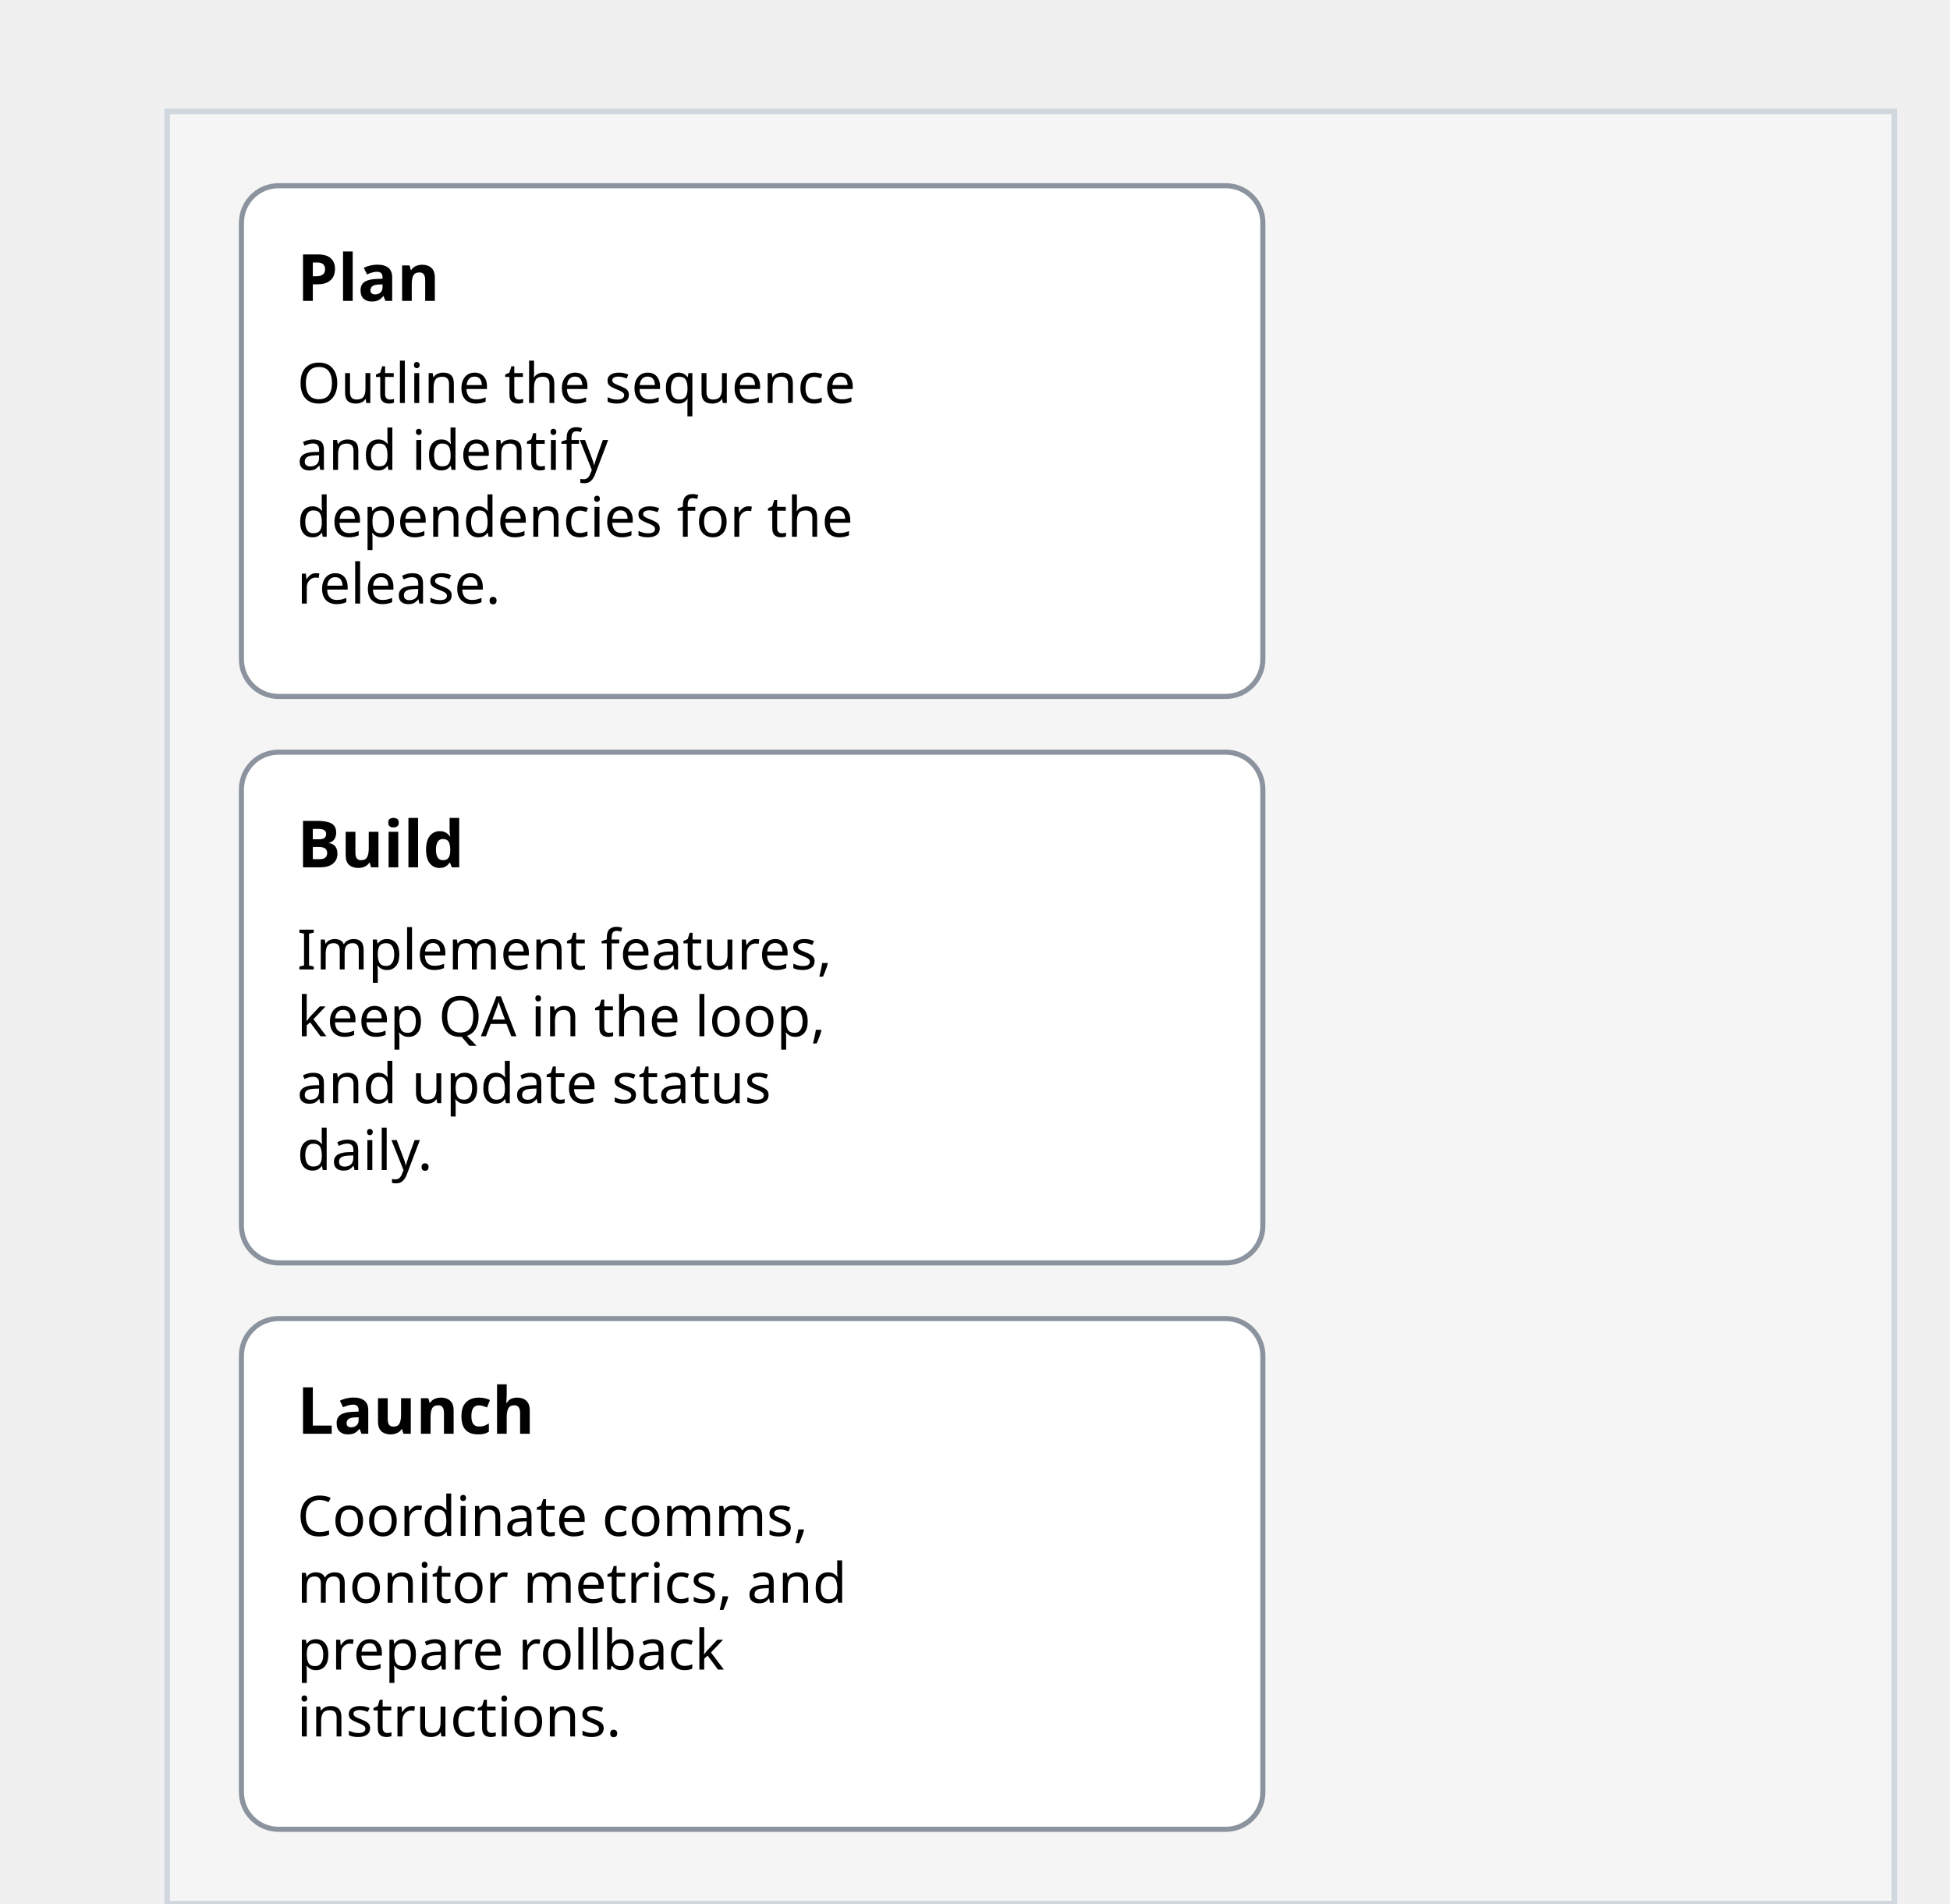
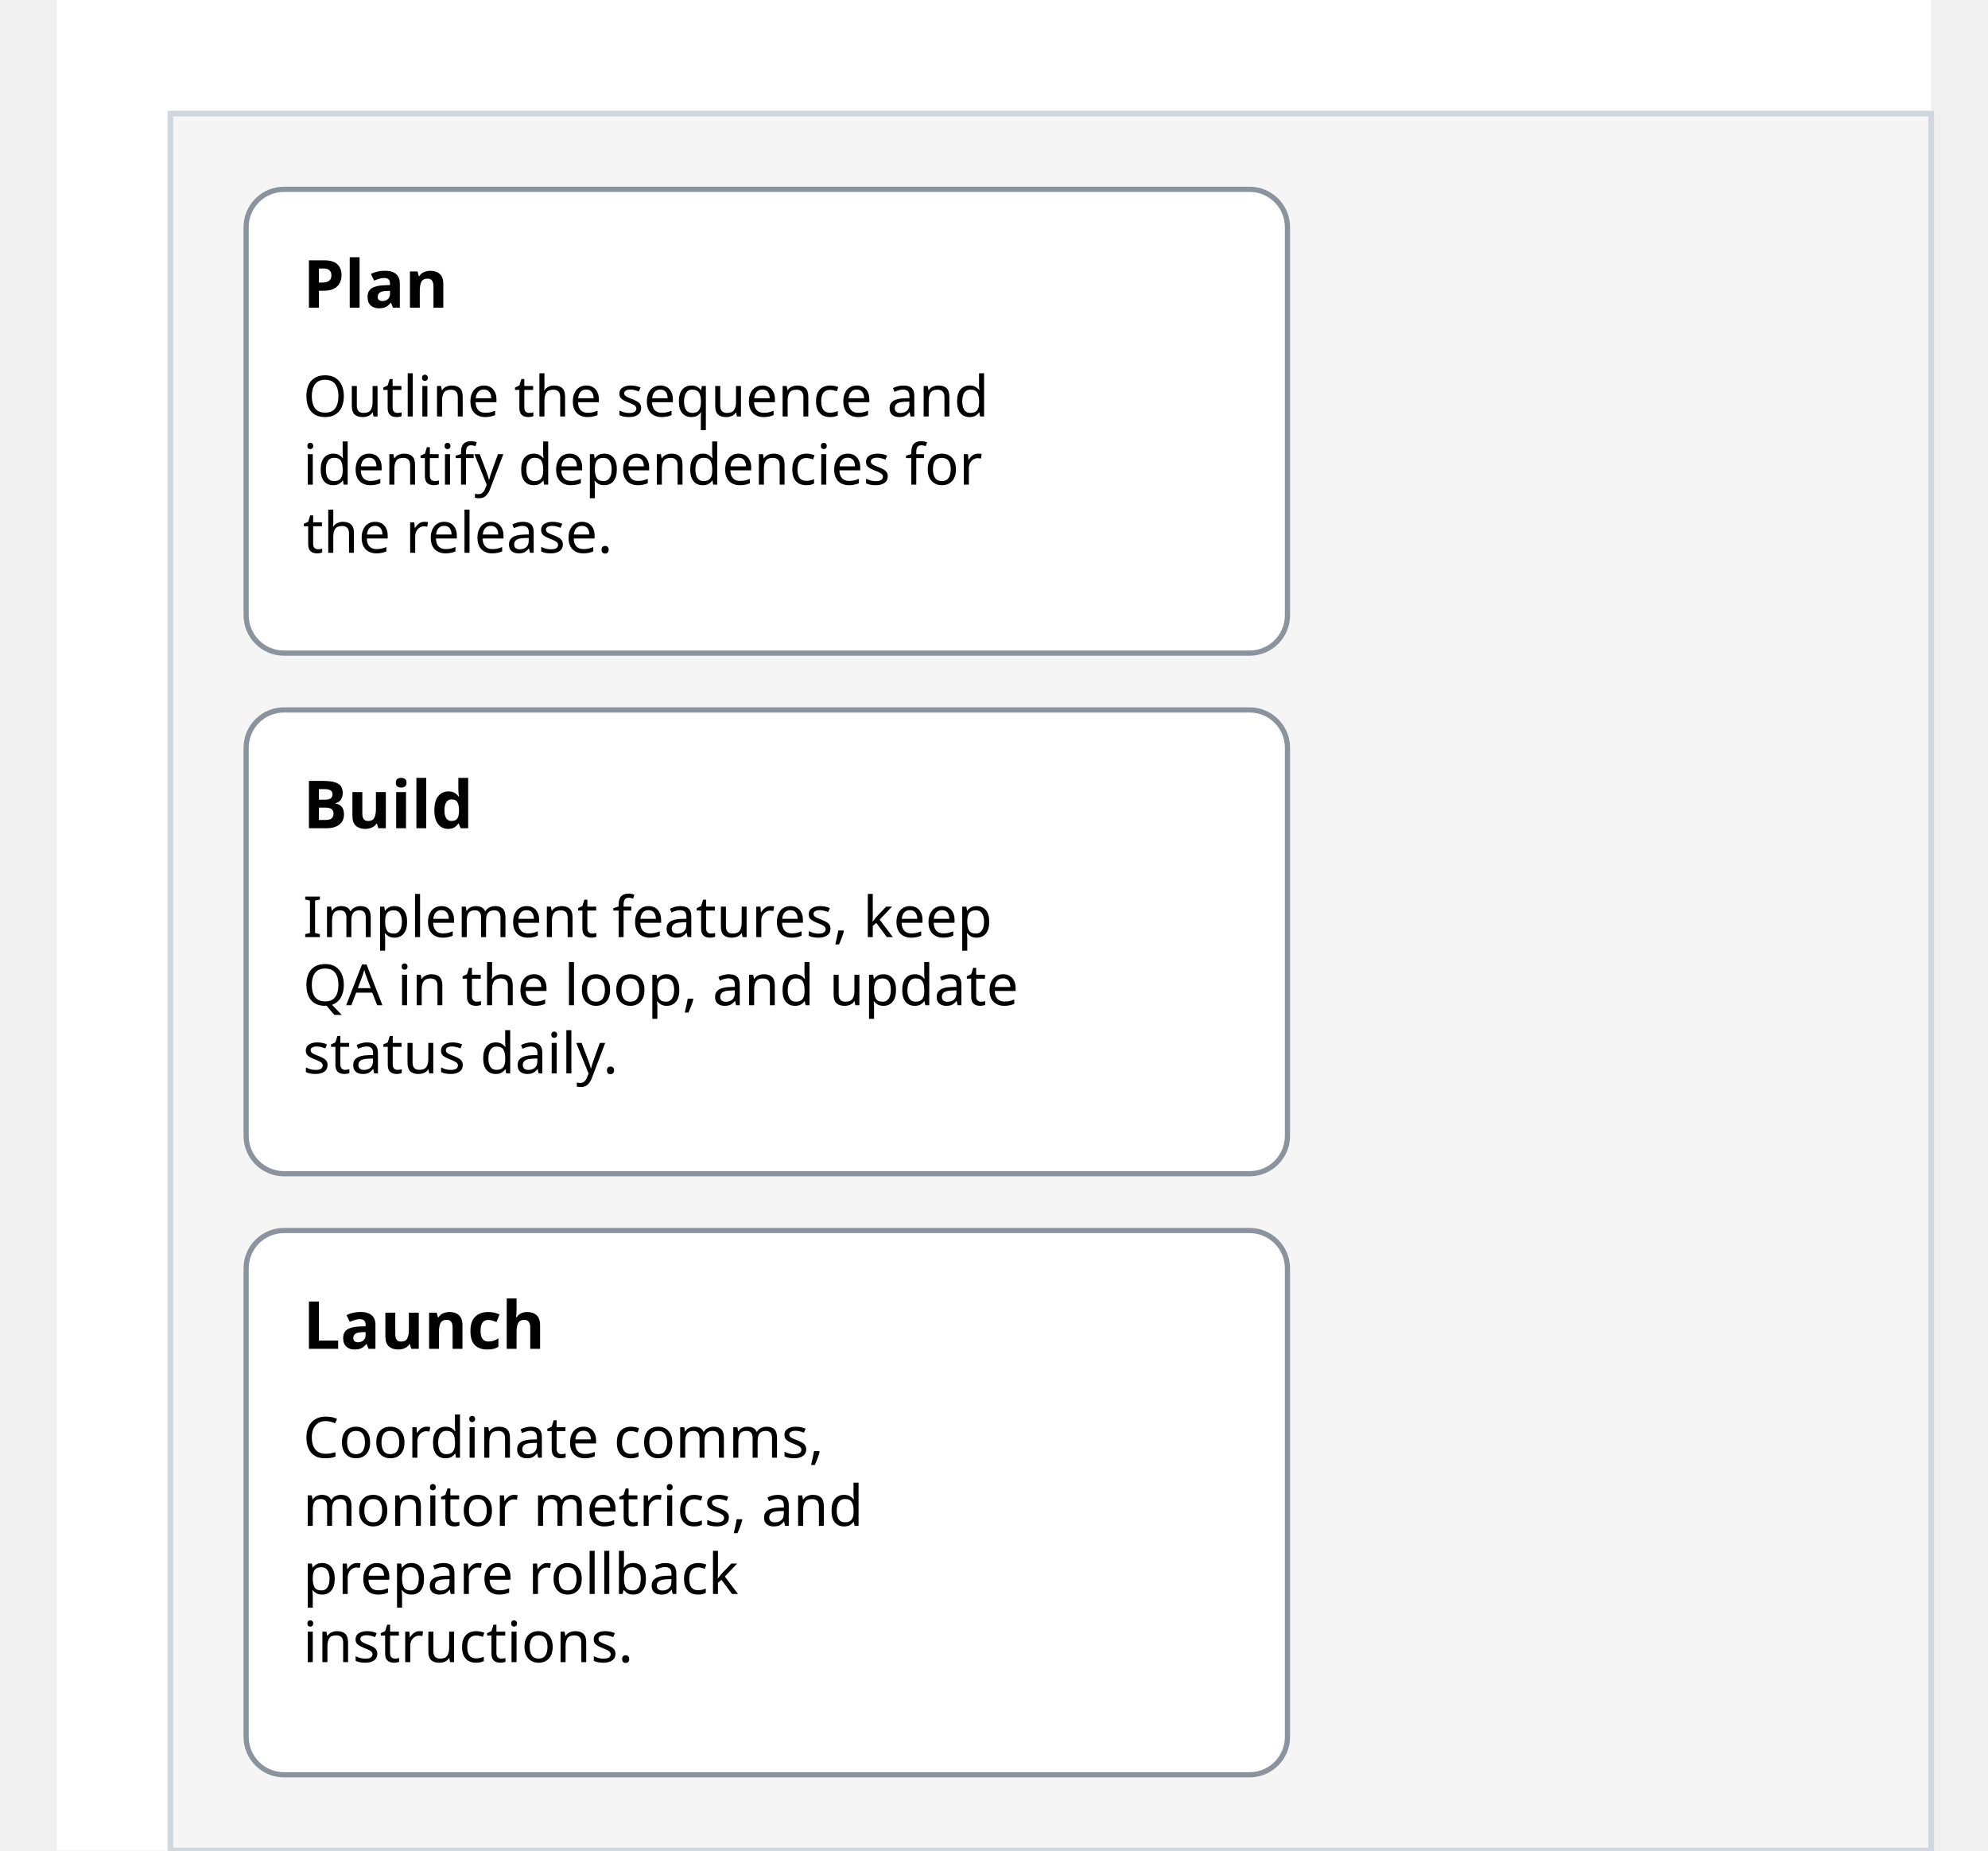
- <svg xmlns="http://www.w3.org/2000/svg" width="420" height="410" viewBox="0 0 396 410">
+ <svg xmlns="http://www.w3.org/2000/svg" width="420" height="391" viewBox="0 0 396 391">
+   <rect x="0" y="0" width="396" height="391" fill="#fff" />
  <style>
    .board { fill: #f5f5f5; stroke: #d0d7de; stroke-width: 1.2; }
    .card { fill: #ffffff; stroke: #8b949e; stroke-width: 1.1; rx: 8; ry: 8; }
    .title { font-size: 14; font-weight: 600; }
    .body { font-size: 12; }
  </style>
  <g transform="translate(24, 24)">
-     <rect x="0" y="0" width="372" height="386" class="board" />
+     <rect x="0" y="0" width="372" height="367" class="board" />
    <g transform="translate(16, 16)">
      <g transform="translate(0, 0)">
-         <rect x="0" y="0" width="220" height="110" class="card" />
+         <rect x="0" y="0" width="220" height="98" class="card" />
        <g transform="translate(12, 12)">
-           <text class="title" font-family="sans-serif" y="12.8">Plan</text>
+           <text class="title" font-family="sans-serif" y="13">Plan</text>
        </g>
-         <g transform="translate(12, 34)">
-           <text class="body" font-family="sans-serif" y="12.8">
-             <tspan x="0" dy="0">Outline the sequence</tspan>
-             <tspan x="0" dy="1.2em">and identify</tspan>
-             <tspan x="0" dy="1.2em">dependencies for the</tspan>
-             <tspan x="0" dy="1.2em">release.</tspan>
+         <g transform="translate(12, 35)">
+           <text class="body" font-family="sans-serif" y="13">
+             <tspan x="0" dy="0">Outline the sequence and</tspan>
+             <tspan x="0" dy="1.2em">identify dependencies for</tspan>
+             <tspan x="0" dy="1.2em">the release.</tspan>
          </text>
        </g>
      </g>
    </g>
-     <g transform="translate(16, 138)">
+     <g transform="translate(16, 126)">
      <g transform="translate(0, 0)">
-         <rect x="0" y="0" width="220" height="110" class="card" />
+         <rect x="0" y="0" width="220" height="98" class="card" />
        <g transform="translate(12, 12)">
-           <text class="title" font-family="sans-serif" y="12.8">Build</text>
+           <text class="title" font-family="sans-serif" y="13">Build</text>
        </g>
-         <g transform="translate(12, 34)">
-           <text class="body" font-family="sans-serif" y="12.8">
-             <tspan x="0" dy="0">Implement features,</tspan>
-             <tspan x="0" dy="1.2em">keep QA in the loop,</tspan>
-             <tspan x="0" dy="1.2em">and update status</tspan>
-             <tspan x="0" dy="1.2em">daily.</tspan>
+         <g transform="translate(12, 35)">
+           <text class="body" font-family="sans-serif" y="13">
+             <tspan x="0" dy="0">Implement features, keep</tspan>
+             <tspan x="0" dy="1.2em">QA in the loop, and update</tspan>
+             <tspan x="0" dy="1.2em">status daily.</tspan>
          </text>
        </g>
      </g>
    </g>
-     <g transform="translate(16, 260)">
+     <g transform="translate(16, 236)">
      <g transform="translate(0, 0)">
-         <rect x="0" y="0" width="220" height="110" class="card" />
+         <rect x="0" y="0" width="220" height="115" class="card" />
        <g transform="translate(12, 12)">
-           <text class="title" font-family="sans-serif" y="12.8">Launch</text>
+           <text class="title" font-family="sans-serif" y="13">Launch</text>
        </g>
-         <g transform="translate(12, 34)">
-           <text class="body" font-family="sans-serif" y="12.8">
+         <g transform="translate(12, 35)">
+           <text class="body" font-family="sans-serif" y="13">
            <tspan x="0" dy="0">Coordinate comms,</tspan>
            <tspan x="0" dy="1.2em">monitor metrics, and</tspan>
            <tspan x="0" dy="1.2em">prepare rollback</tspan>
            <tspan x="0" dy="1.2em">instructions.</tspan>
          </text>
        </g>
      </g>
    </g>
  </g>
</svg>
